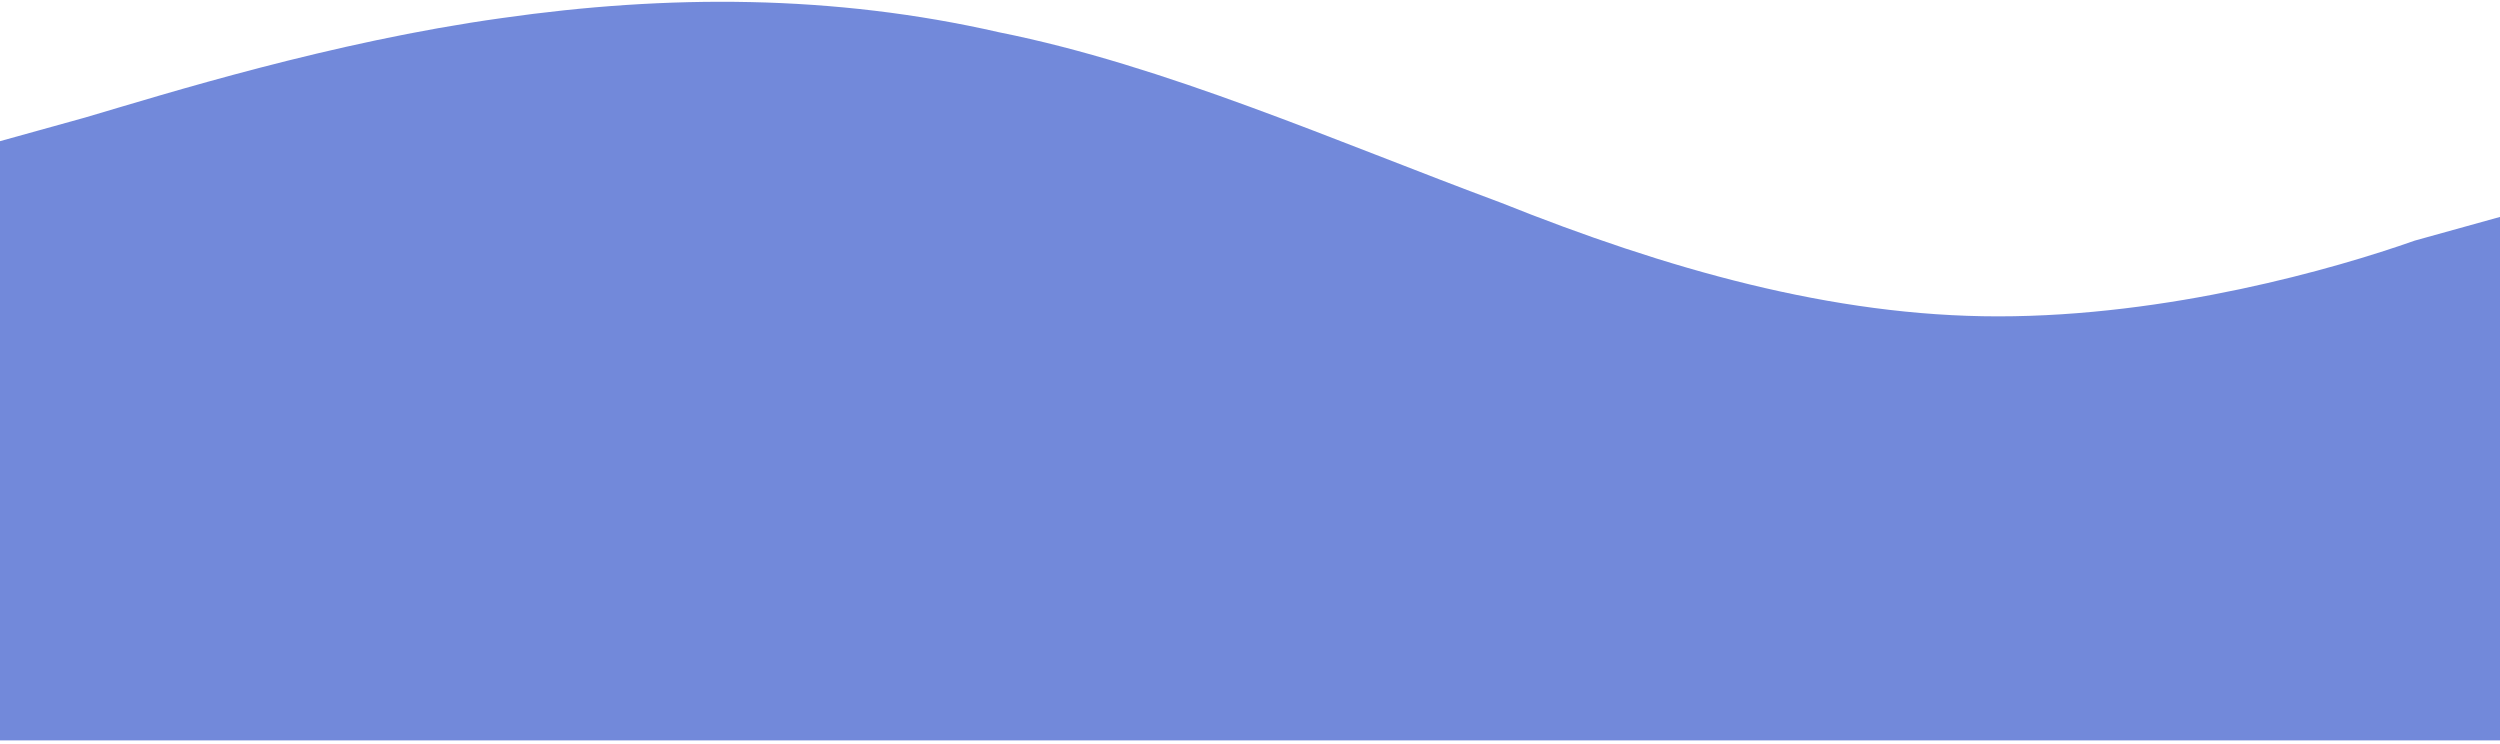
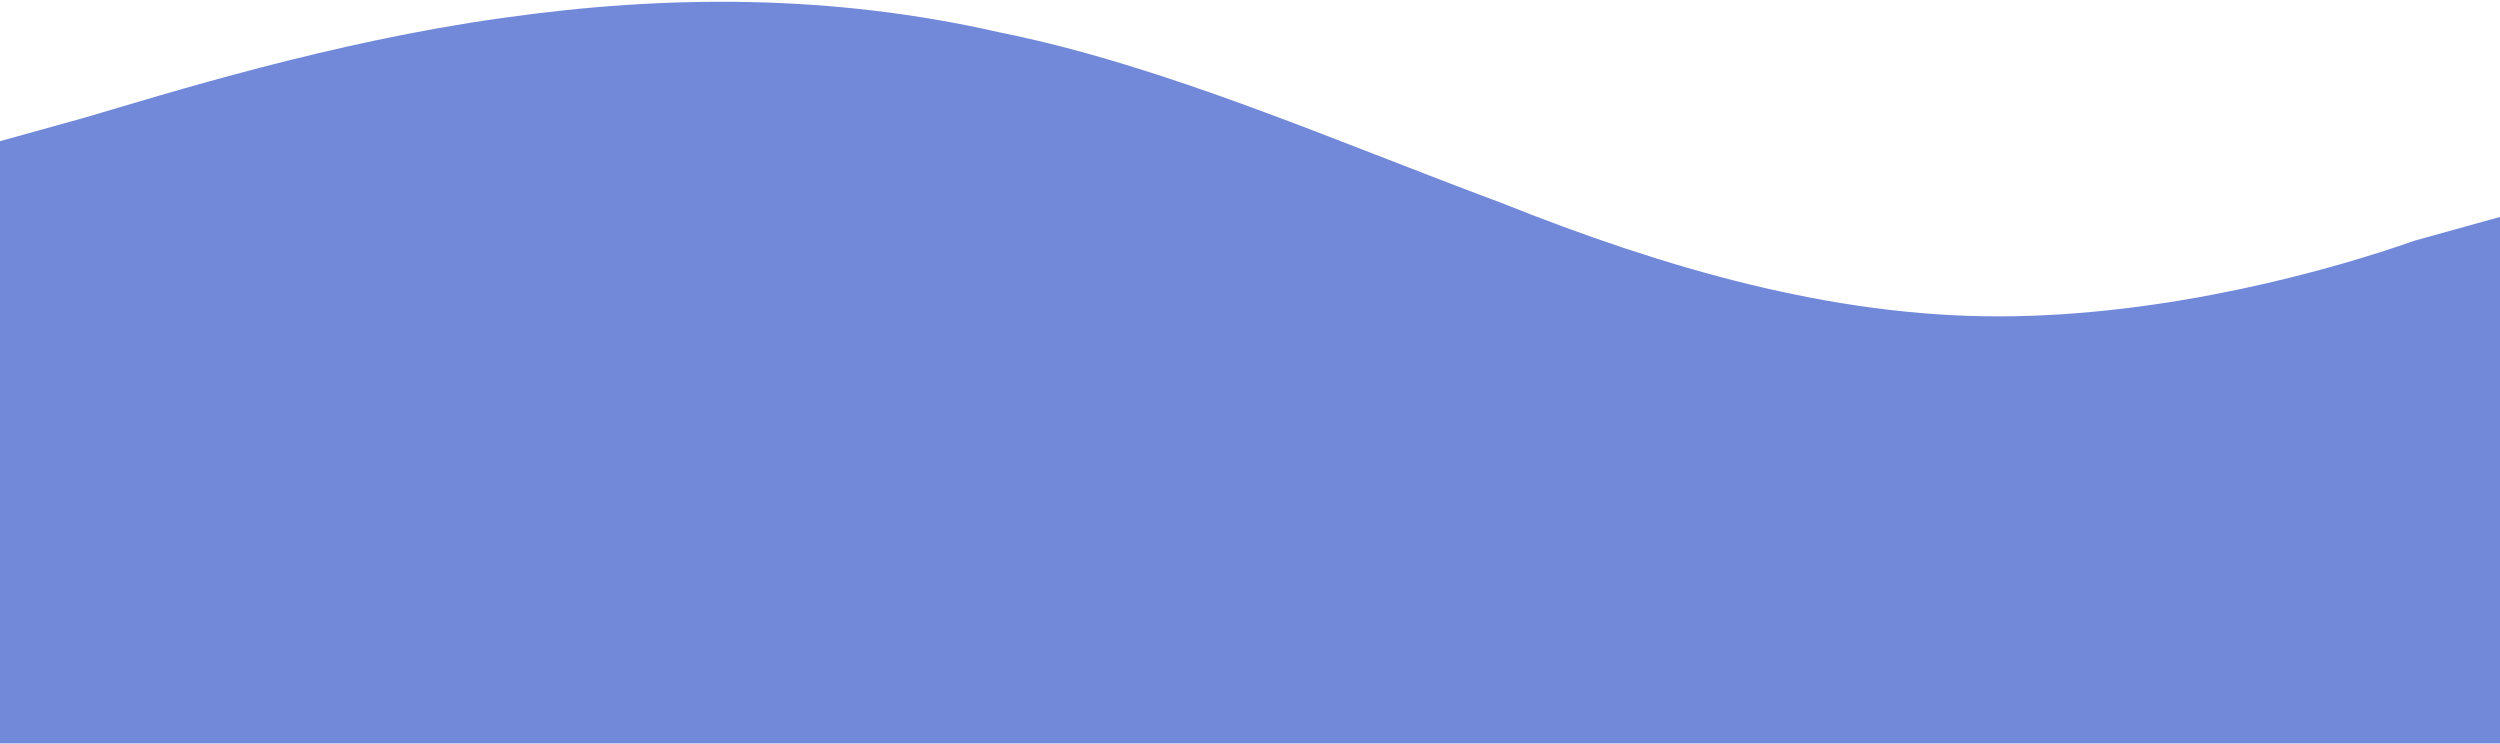
- <svg xmlns="http://www.w3.org/2000/svg" width="528" height="157" fill="none">
-   <path fill-rule="evenodd" clip-rule="evenodd" d="m0 29.816 18-5c17-5 52-16 88-21 35-5 70-5 105 3 35 7 71 23 106 36 35 14 70 24 105 24 36 0 71-10 88-16l18-5v110.559H0V29.815Z" fill="#7289DA" />
+ <svg xmlns="http://www.w3.org/2000/svg" width="528" height="157" viewBox="0 0 528 157" fill="none">
+   <path fill-rule="evenodd" clip-rule="evenodd" d="M0 29.816L18 24.816C35 19.816 70 8.815 106 3.815C141 -1.185 176 -1.185 211 6.815C246 13.816 282 29.816 317 42.816C352 56.816 387 66.816 422 66.816C458 66.816 493 56.816 510 50.816L528 45.816V157H510C493 157 458 157 422 157C387 157 352 157 317 157C282 157 246 157 211 157C176 157 141 157 106 157C70 157 35 157 18 157H0V29.816Z" fill="#7289DA" />
</svg>
